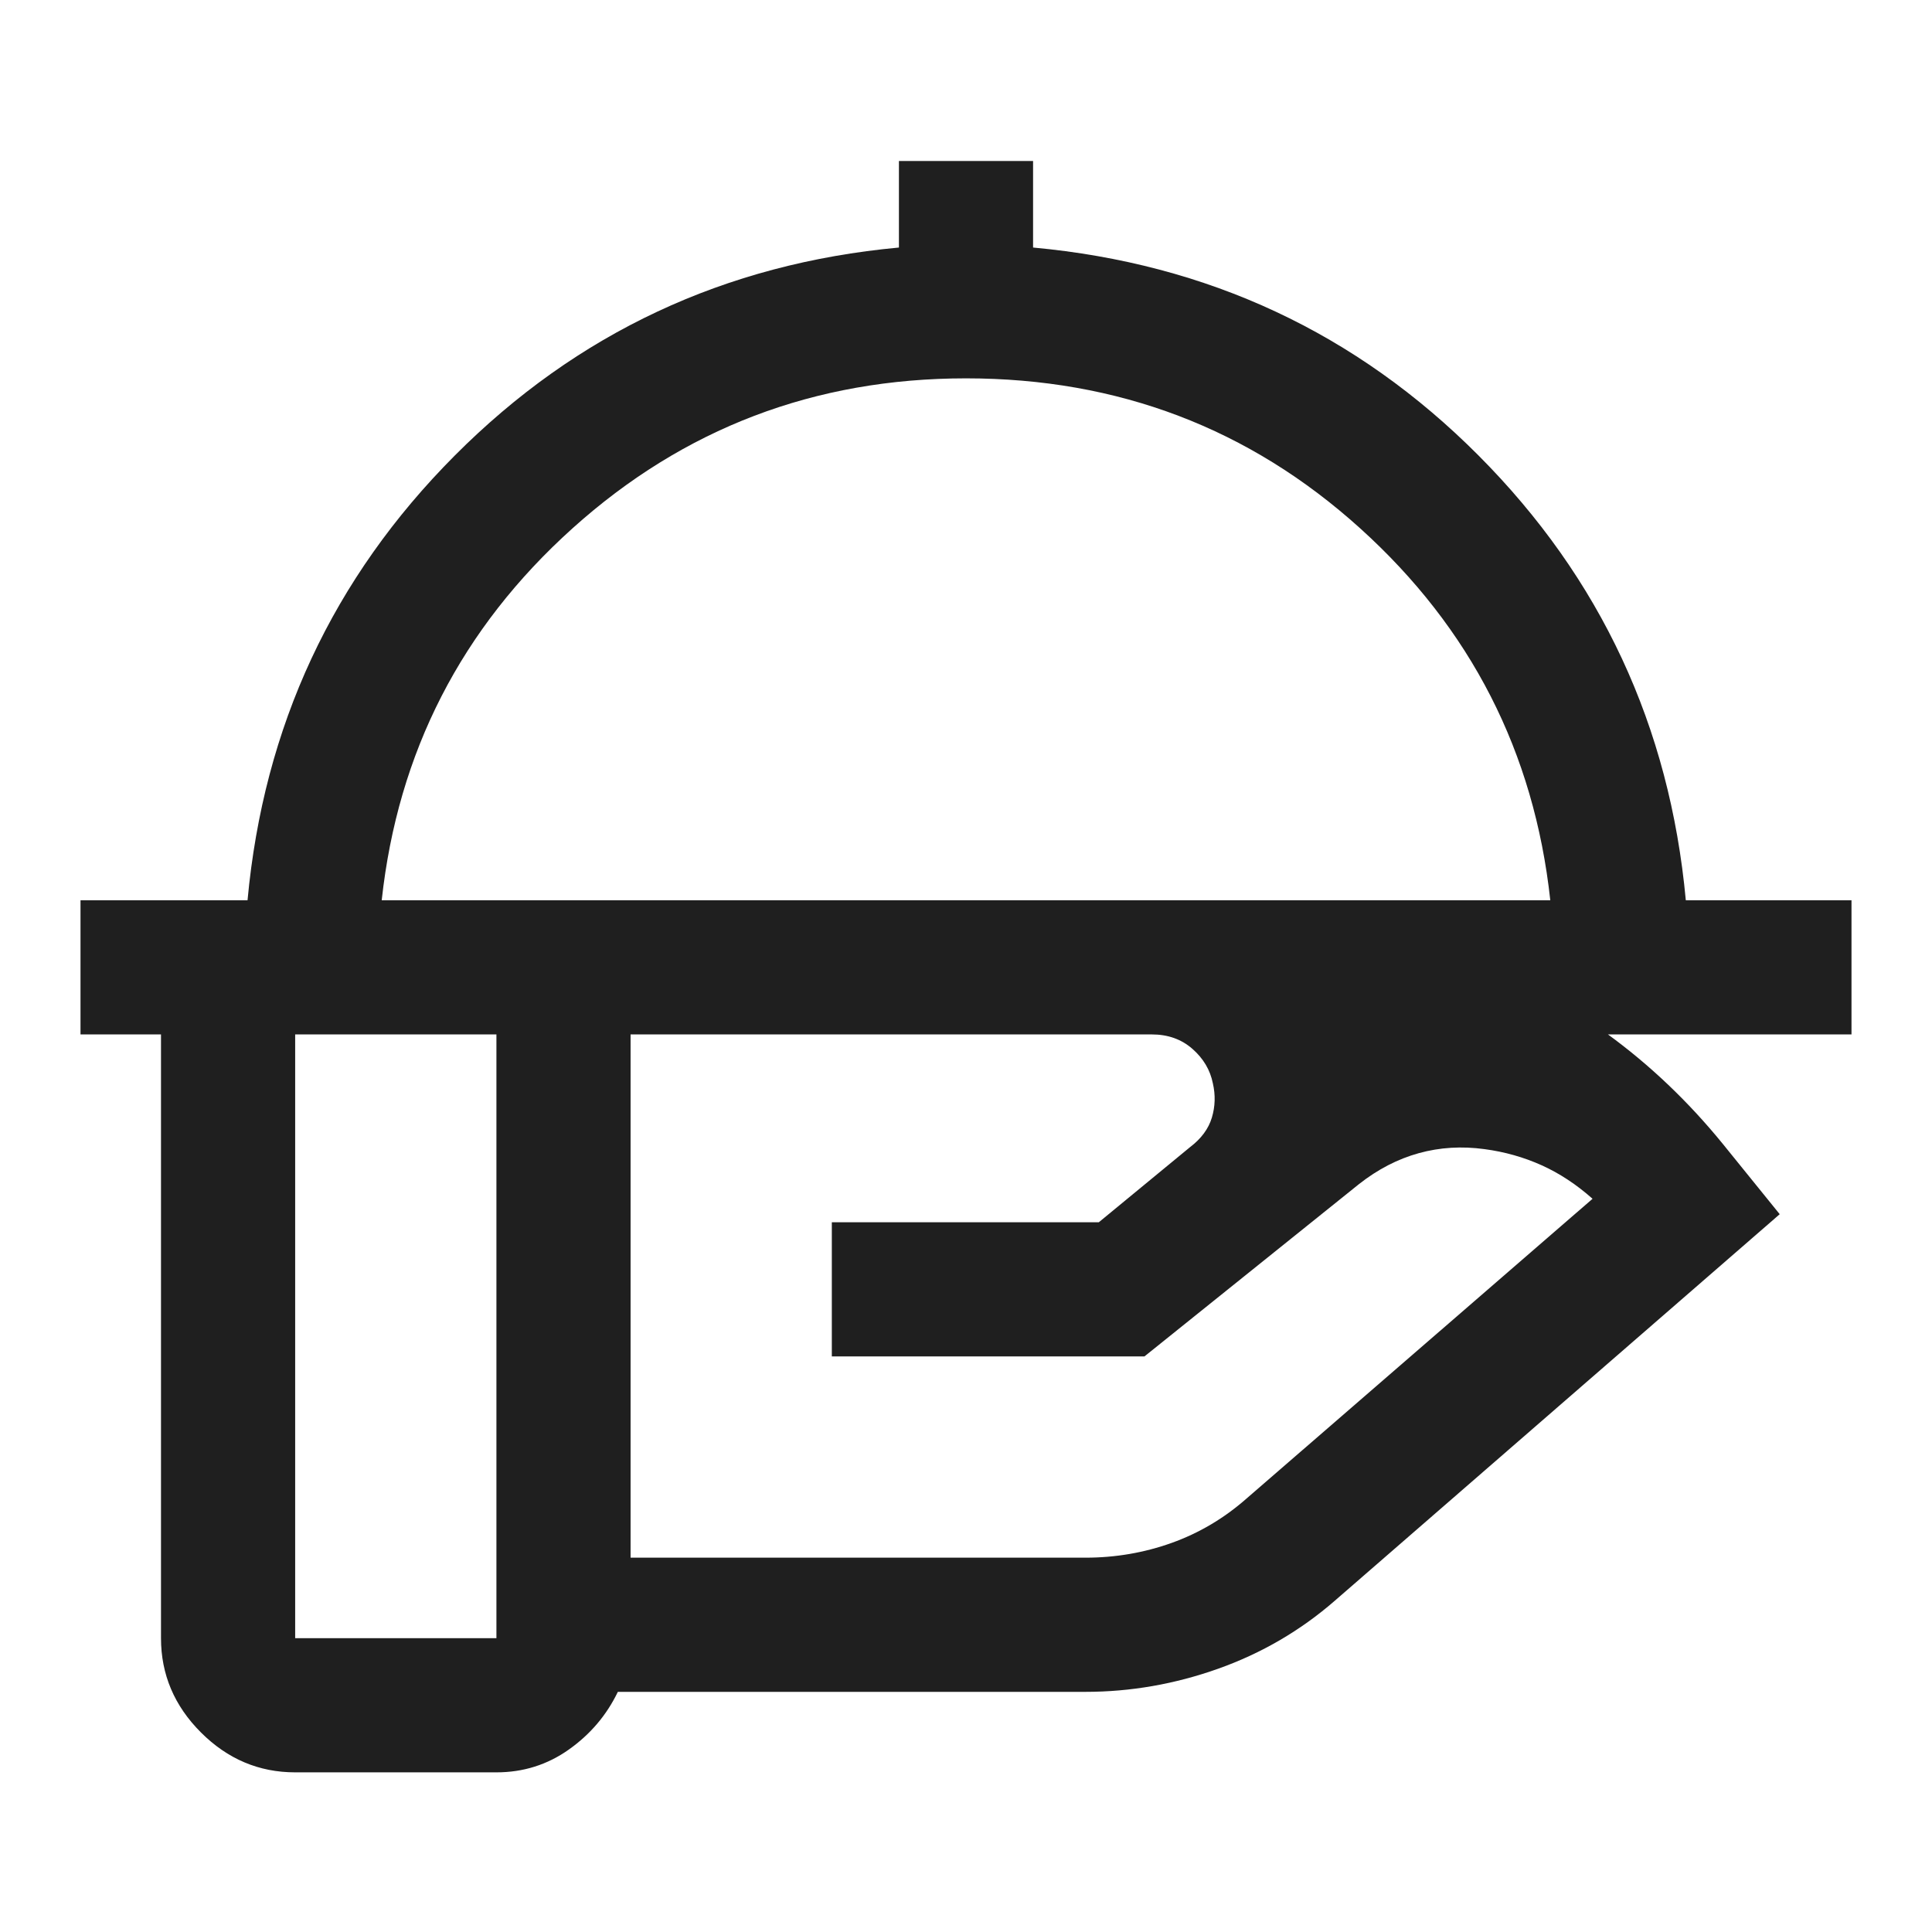
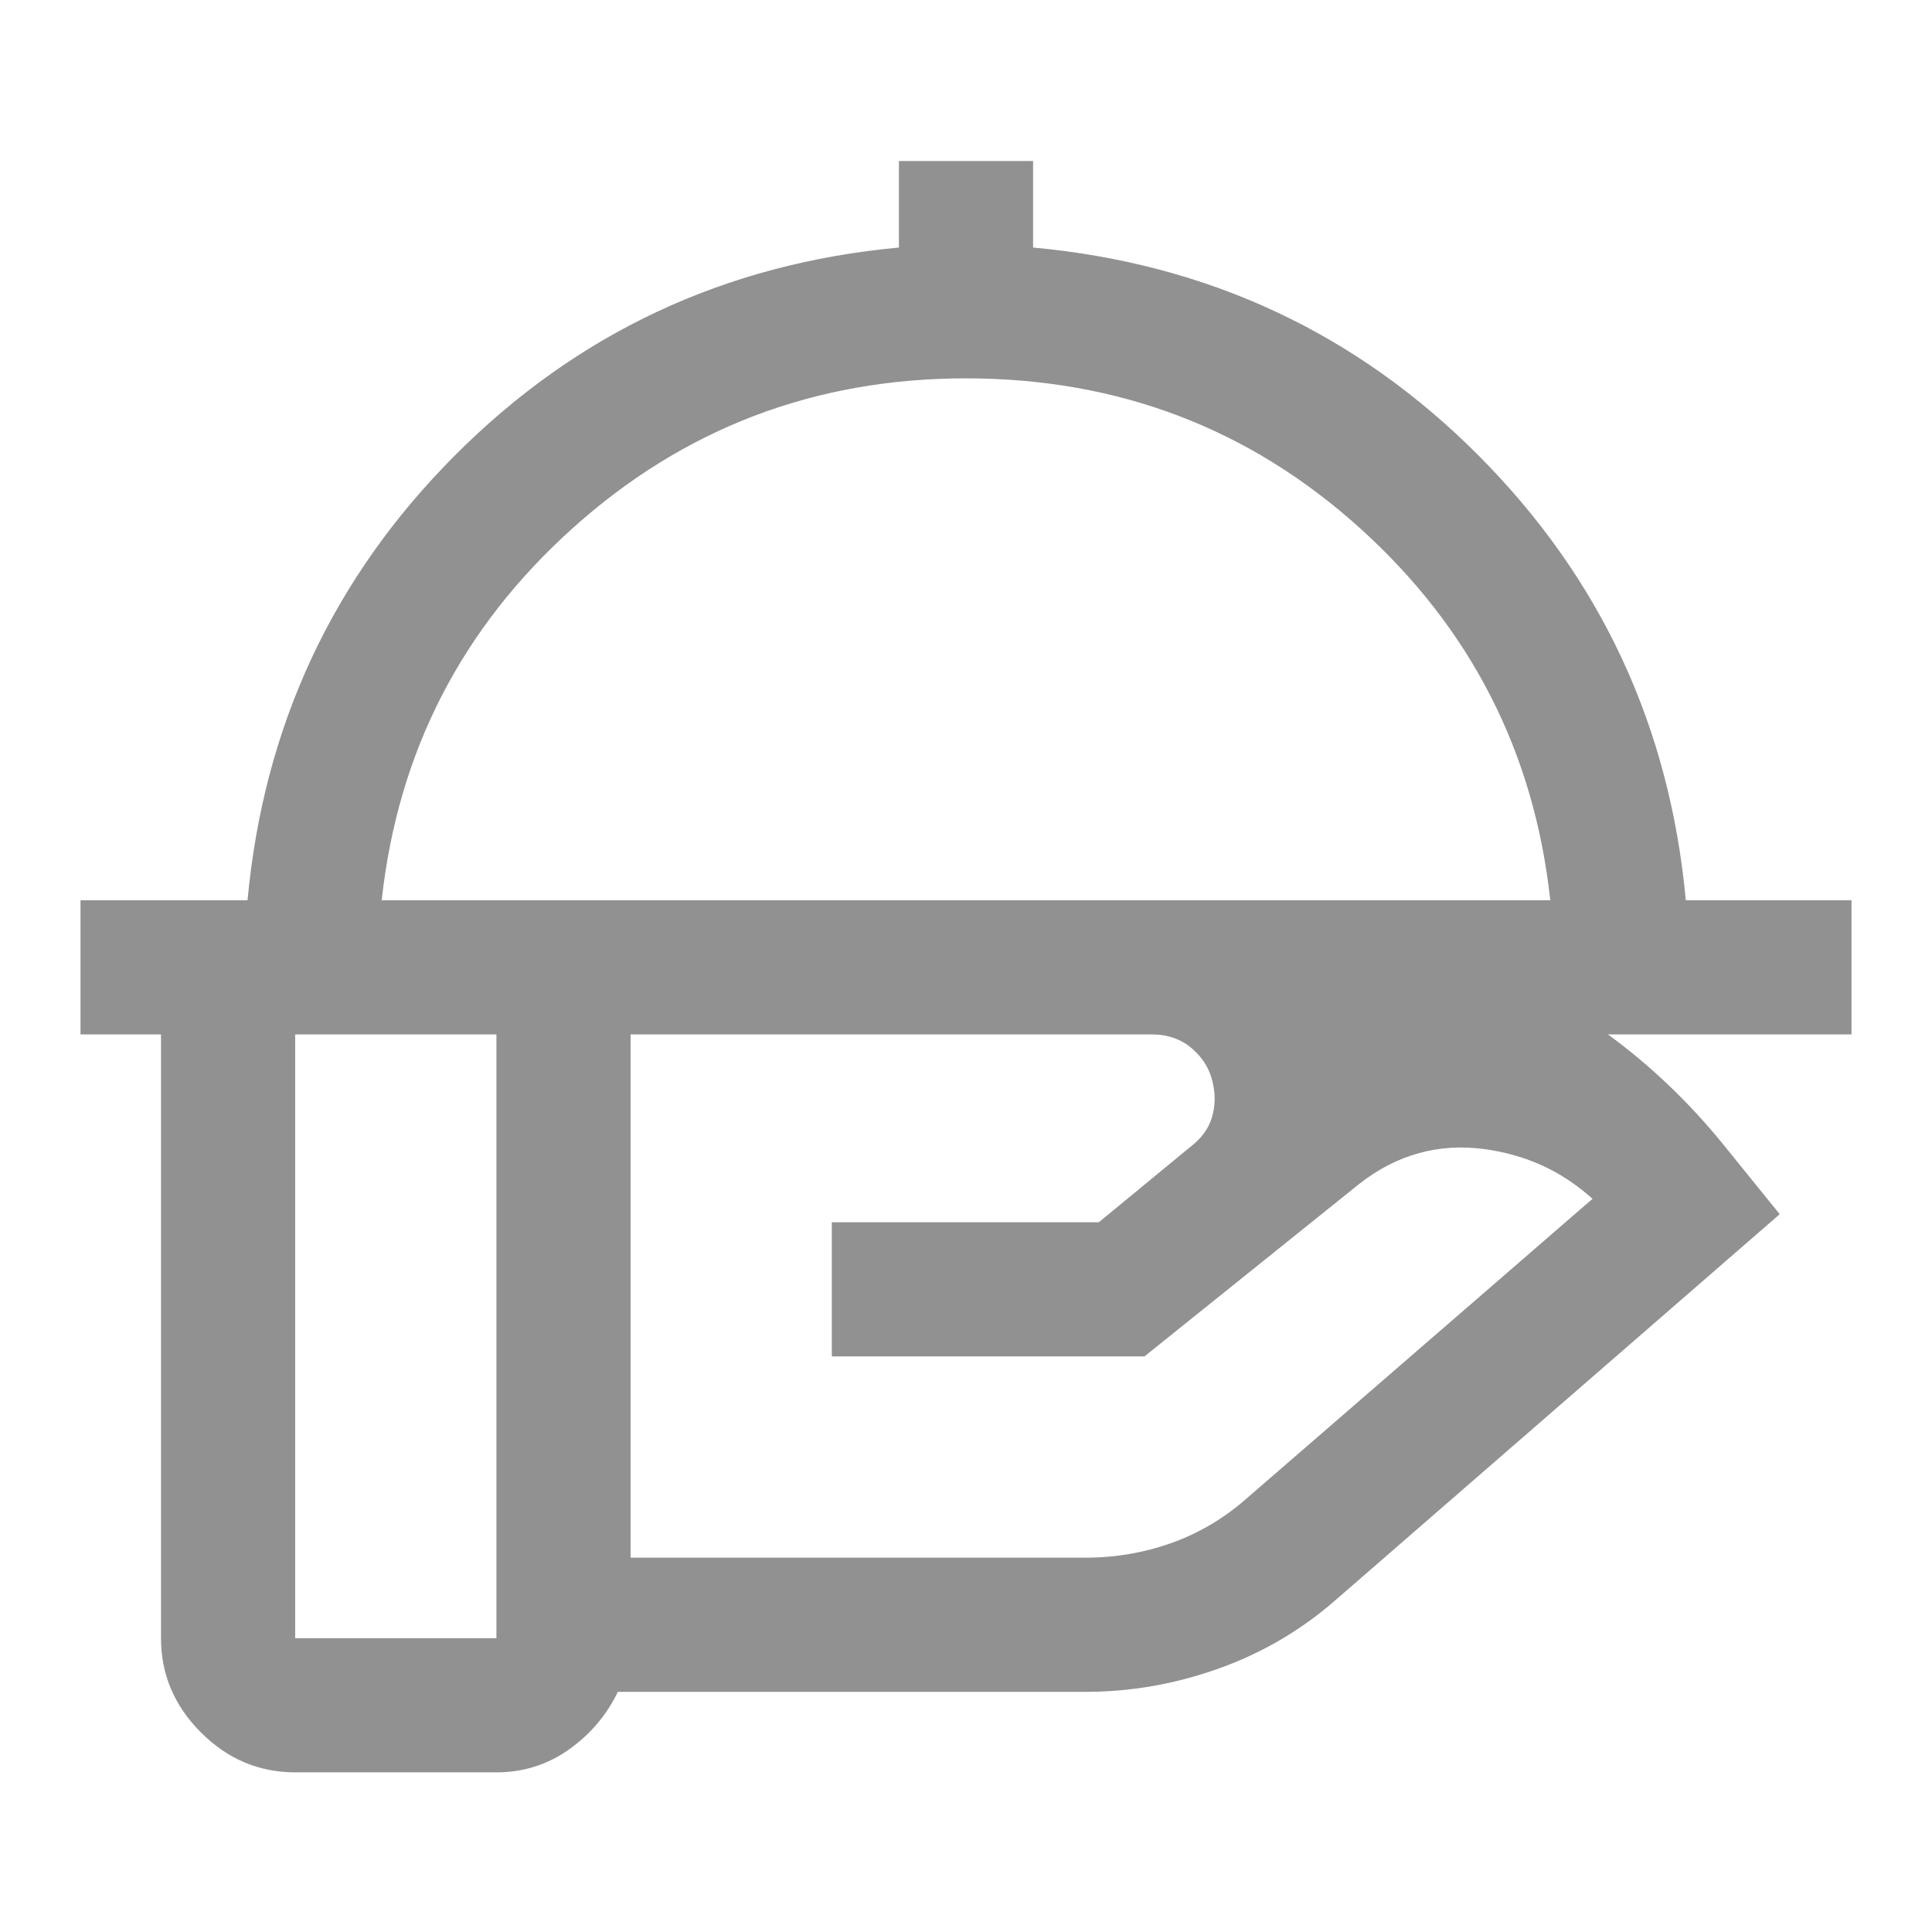
- <svg xmlns="http://www.w3.org/2000/svg" height="40px" viewBox="0 -960 960 960" width="40px" fill="#1f1f1f">
+ <svg xmlns="http://www.w3.org/2000/svg" height="40px" viewBox="0 -960 960 960" width="40px" fill="#919191ff">
  <path d="M40-446v-66.67h83q12-129.66 103-221Q317-825 446.67-837v-43h66.66v43q130.34 12 221.34 103.33 91 91.34 103 221H920V-446H40Zm149.67-66.67h580.66q-12-110.33-94.5-184.83Q593.33-772 480-772q-112.67 0-195.5 74.5t-94.83 184.83ZM572.33-446h-259v260h226q22.34 0 42.84-7.33 20.5-7.34 37.16-22l172-149Q779.33-375 766-381q-13.33-6-28.33-8-17-2.33-32.67 2-15.67 4.33-29.67 15.33L568.67-286H413.33v-66.67H546L591.33-390q8.34-6.33 10.84-14.67 2.5-8.33.5-17-2-10-10.17-17.16-8.17-7.17-20.17-7.17Zm-325.66 0h-100v300h100v-300Zm0 366.67h-100q-27 0-46.84-19.84Q80-119 80-146v-300q0-27 19.83-46.83 19.84-19.84 46.84-19.84h425.66q82.34 0 157.34 29t126.33 92l28.33 35-221 192q-25.66 22.34-58 33.84-32.33 11.5-66 11.5H307q-8.33 17.33-24.33 28.66-16 11.34-36 11.34ZM480-512.67Z" />
</svg>
